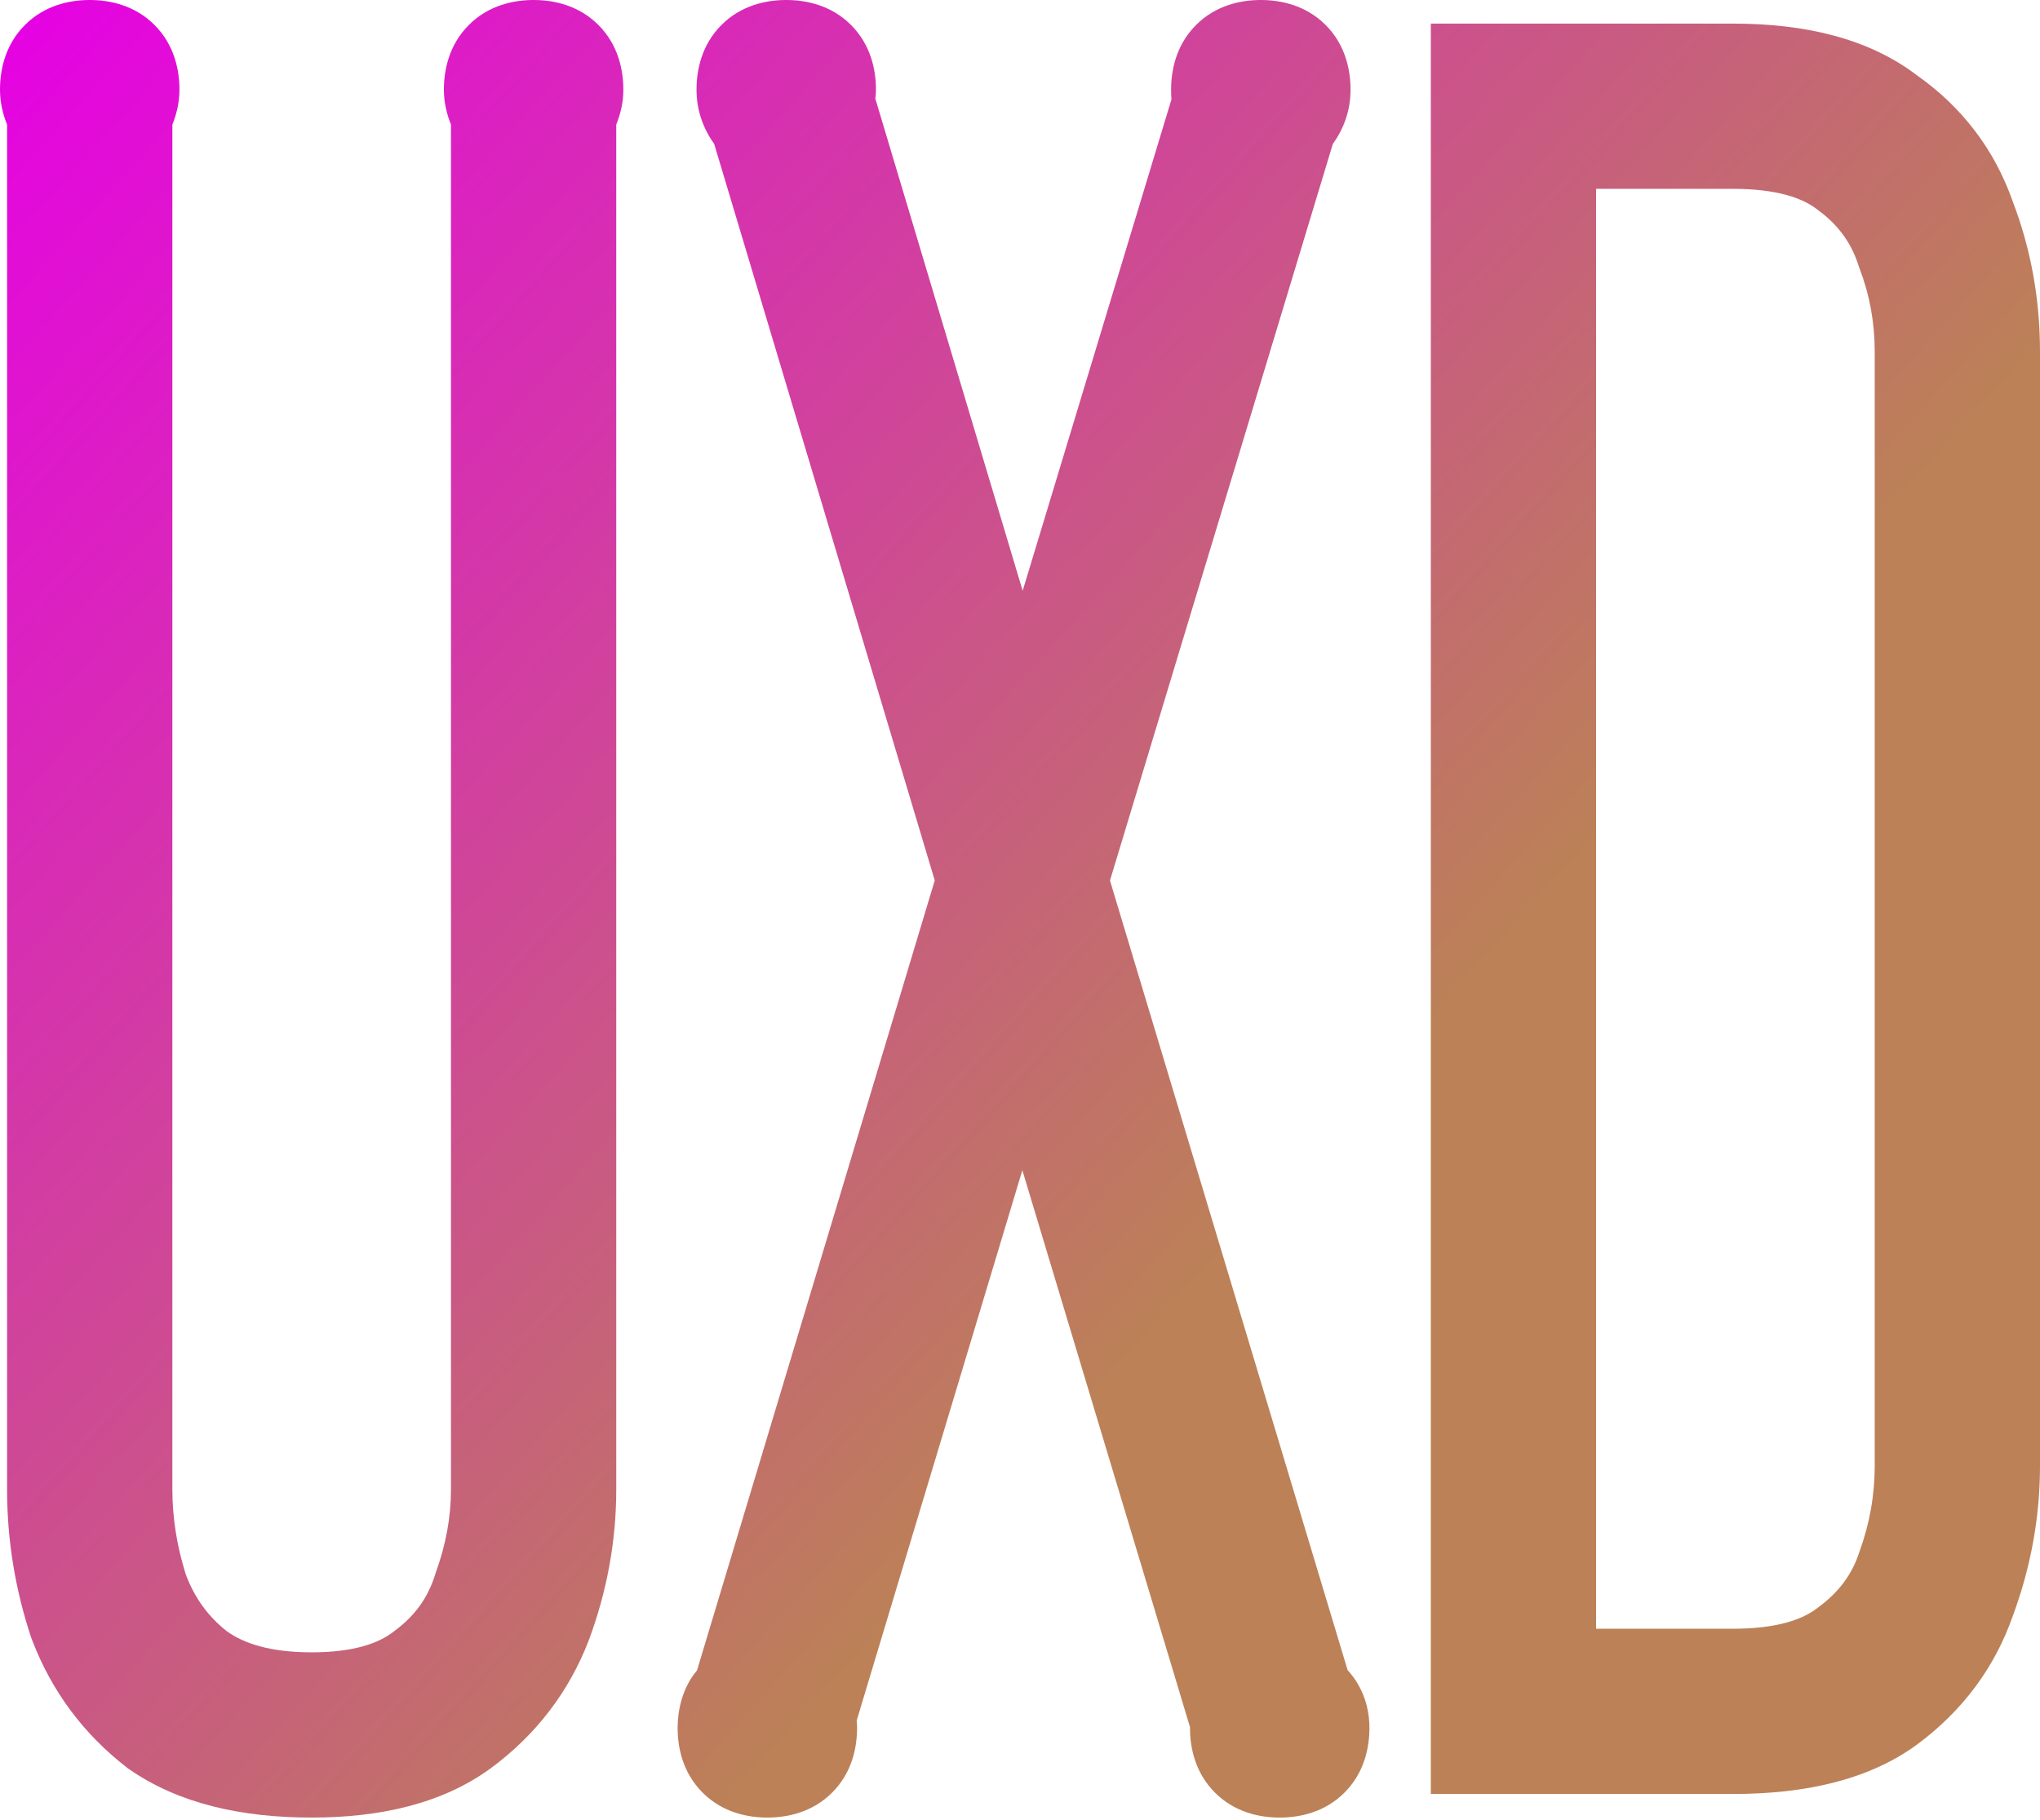
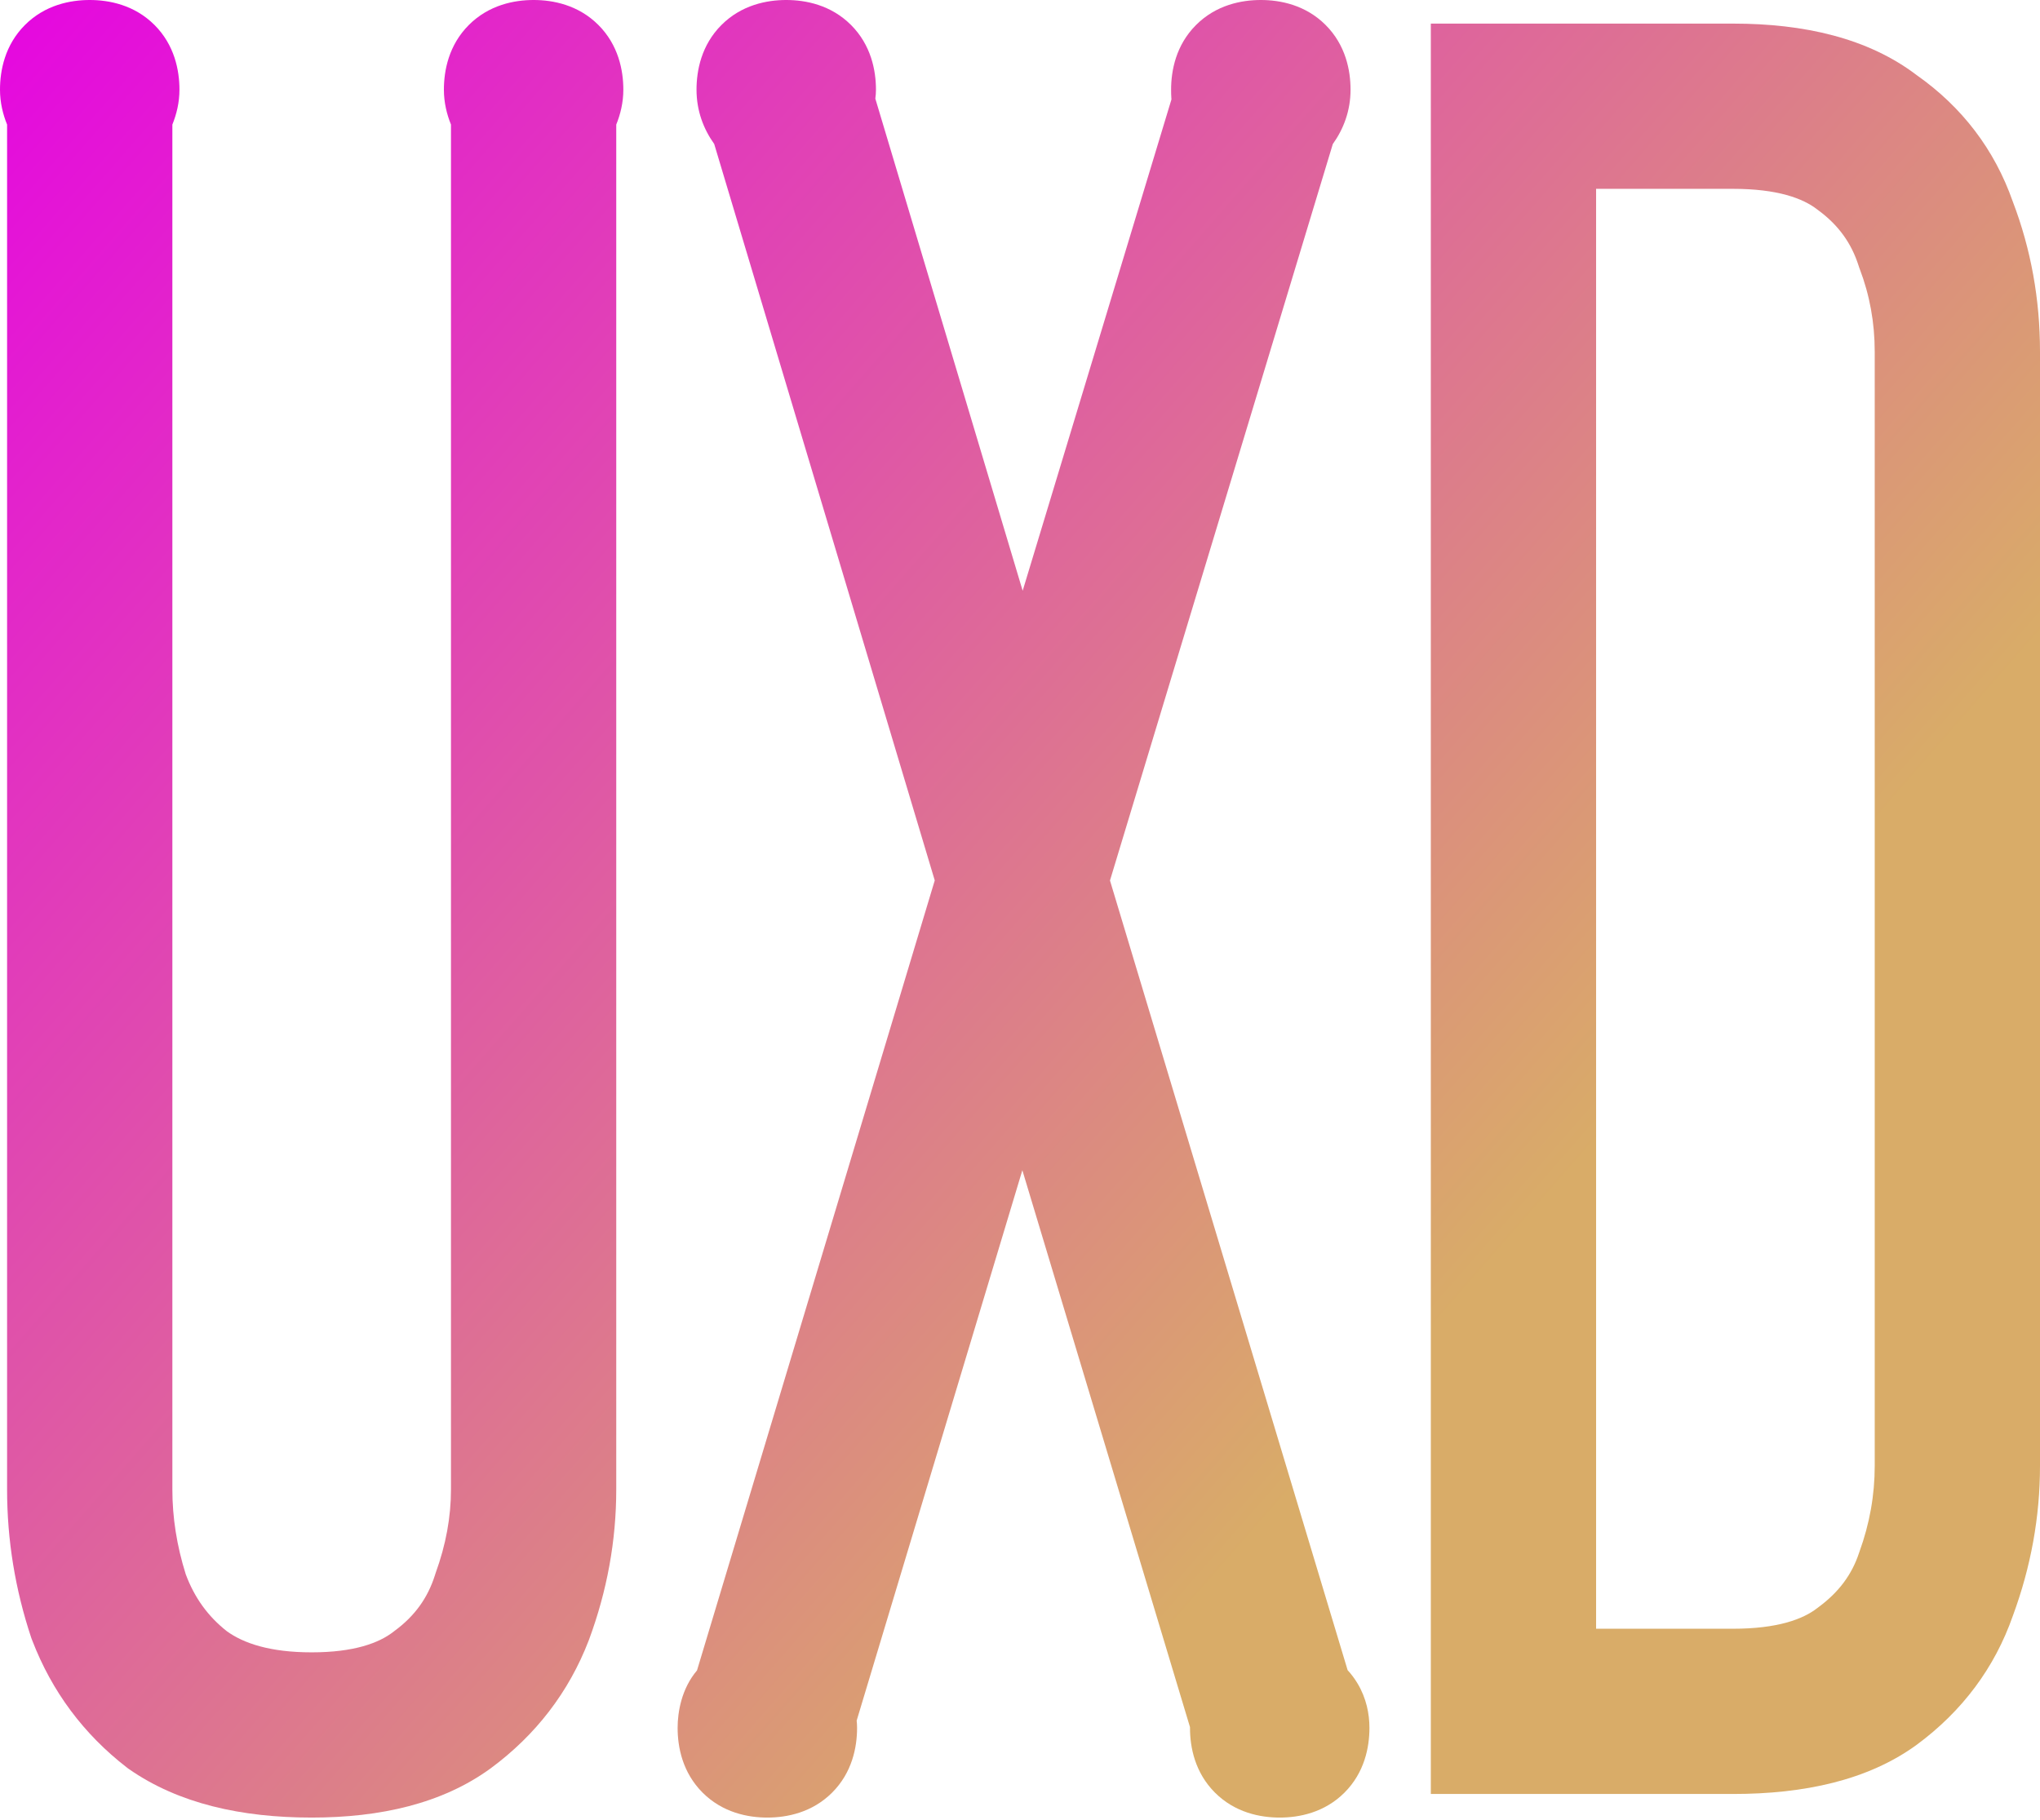
<svg xmlns="http://www.w3.org/2000/svg" width="260" height="232" viewBox="0 0 260 232" fill="none">
-   <path fill-rule="evenodd" clip-rule="evenodd" d="M62.551 225.427C68.284 221.189 72.497 215.727 75.032 209.138L75.065 209.05C77.372 202.821 78.542 196.42 78.542 189.886V15.881C79.068 14.583 79.445 13.086 79.445 11.435C79.445 8.972 78.824 5.742 76.264 3.182C73.703 0.621 70.474 0 68.01 0C65.546 0 62.317 0.621 59.756 3.182C57.196 5.742 56.575 8.972 56.575 11.435C56.575 13.086 56.951 14.583 57.477 15.881V189.886C57.477 193.368 56.842 196.911 55.517 200.554L55.424 200.846C54.512 203.711 52.869 206.012 50.305 207.902L50.15 208.022C48.3 209.46 45.13 210.65 39.723 210.65C34.408 210.65 31.046 209.5 28.913 207.958C26.529 206.081 24.796 203.714 23.672 200.694C22.523 197.034 21.968 193.439 21.968 189.886V15.881C22.494 14.583 22.871 13.086 22.871 11.435C22.871 8.972 22.25 5.742 19.689 3.182C17.129 0.621 13.899 0 11.435 0C8.972 0 5.742 0.621 3.182 3.182C0.621 5.742 0 8.972 0 11.435C0 13.086 0.377 14.583 0.903 15.881V189.886C0.903 196.325 1.933 202.648 3.99 208.819L4.113 209.138C6.612 215.636 10.659 221.076 16.164 225.33L16.313 225.445L16.468 225.553C22.777 229.942 30.793 231.715 39.723 231.715C48.472 231.715 56.355 229.933 62.504 225.461L62.551 225.427Z" fill="url(#paint0_linear_4_25)" />
-   <path fill-rule="evenodd" clip-rule="evenodd" d="M109.235 220.28C109.235 219.96 109.217 219.652 109.183 219.354L130.3 149.186L151.666 220.184V220.28C151.666 222.743 152.287 225.973 154.847 228.534C157.408 231.094 160.637 231.715 163.101 231.715C165.565 231.715 168.794 231.094 171.355 228.534C173.915 225.973 174.536 222.743 174.536 220.28C174.536 218.489 174.144 216.489 173.013 214.604C172.639 213.981 172.215 213.421 171.755 212.921L141.468 112.252L169.866 18.366C171.232 16.46 172.129 14.125 172.129 11.435C172.129 8.972 171.508 5.742 168.947 3.182C166.387 0.621 163.157 0 160.694 0C158.23 0 155 0.621 152.44 3.182C149.879 5.742 149.258 8.972 149.258 11.435C149.258 11.766 149.264 12.199 149.3 12.682L130.34 75.313L111.561 12.573C111.612 12.212 111.642 11.831 111.642 11.435C111.642 8.972 111.021 5.742 108.461 3.182C105.9 0.621 102.671 0 100.207 0C97.743 0 94.514 0.621 91.953 3.182C89.393 5.742 88.772 8.972 88.772 11.435C88.772 14.12 89.665 16.452 91.027 18.355L119.135 112.241L88.835 212.952C86.854 215.292 86.364 218.265 86.364 220.28C86.364 222.743 86.985 225.973 89.546 228.534C92.106 231.094 95.336 231.715 97.799 231.715C100.263 231.715 103.493 231.094 106.053 228.534C108.614 225.973 109.235 222.743 109.235 220.28Z" fill="url(#paint1_linear_4_25)" />
-   <path fill-rule="evenodd" clip-rule="evenodd" d="M220.879 3.009C229.936 3.009 238.077 4.853 244.284 9.578C250.066 13.643 254.209 19.067 256.534 25.703C258.855 31.782 260 38.178 260 44.838V186.877C260 193.385 258.839 199.761 256.55 205.966C254.222 212.642 250.071 218.159 244.309 222.418L244.263 222.452C238.06 226.963 229.932 228.706 220.879 228.706H182.36V3.009H220.879ZM203.425 24.074V207.641H220.879C226.551 207.641 229.793 206.424 231.608 205.012L231.764 204.894C234.414 202.942 236.033 200.68 236.914 198.039L236.981 197.847C238.291 194.243 238.935 190.598 238.935 186.877V44.838C238.935 41.117 238.292 37.613 237.02 34.276L236.946 34.079L236.882 33.879C235.97 31.013 234.328 28.71 231.764 26.821L231.608 26.703C229.793 25.291 226.551 24.074 220.879 24.074H203.425Z" fill="url(#paint2_linear_4_25)" />
+   <path d="M62.551 225.427C68.284 221.189 72.497 215.727 75.032 209.138L75.065 209.05C77.372 202.821 78.542 196.42 78.542 189.886V15.881C79.068 14.583 79.445 13.086 79.445 11.435C79.445 8.972 78.824 5.742 76.264 3.182C73.703 0.621 70.474 0 68.01 0C65.546 0 62.317 0.621 59.756 3.182C57.196 5.742 56.575 8.972 56.575 11.435C56.575 13.086 56.951 14.583 57.477 15.881V189.886C57.477 193.368 56.842 196.911 55.517 200.554L55.424 200.846C54.512 203.711 52.869 206.012 50.305 207.902L50.15 208.022C48.3 209.46 45.13 210.65 39.723 210.65C34.408 210.65 31.046 209.5 28.913 207.958C26.529 206.081 24.796 203.714 23.672 200.694C22.523 197.034 21.968 193.439 21.968 189.886V15.881C22.494 14.583 22.871 13.086 22.871 11.435C22.871 8.972 22.25 5.742 19.689 3.182C17.129 0.621 13.899 0 11.435 0C8.972 0 5.742 0.621 3.182 3.182C0.621 5.742 0 8.972 0 11.435C0 13.086 0.377 14.583 0.903 15.881V189.886C0.903 196.325 1.933 202.648 3.99 208.819L4.113 209.138C6.612 215.636 10.659 221.076 16.164 225.33L16.313 225.445L16.468 225.553C22.777 229.942 30.793 231.715 39.723 231.715C48.472 231.715 56.355 229.933 62.504 225.461L62.551 225.427Z" fill="url(#paint0_linear_108_6)" />
+   <path d="M109.235 220.28C109.235 219.96 109.217 219.652 109.183 219.354L130.3 149.186L151.666 220.184V220.28C151.666 222.743 152.287 225.973 154.847 228.534C157.408 231.094 160.637 231.715 163.101 231.715C165.565 231.715 168.794 231.094 171.355 228.534C173.915 225.973 174.536 222.743 174.536 220.28C174.536 218.489 174.144 216.489 173.013 214.604C172.639 213.981 172.215 213.421 171.755 212.921L141.468 112.252L169.866 18.366C171.232 16.46 172.129 14.125 172.129 11.435C172.129 8.972 171.508 5.742 168.947 3.182C166.387 0.621 163.157 0 160.694 0C158.23 0 155 0.621 152.44 3.182C149.879 5.742 149.258 8.972 149.258 11.435C149.258 11.766 149.264 12.199 149.3 12.682L130.34 75.313L111.561 12.573C111.612 12.212 111.642 11.831 111.642 11.435C111.642 8.972 111.021 5.742 108.461 3.182C105.9 0.621 102.671 0 100.207 0C97.743 0 94.514 0.621 91.953 3.182C89.393 5.742 88.772 8.972 88.772 11.435C88.772 14.12 89.665 16.452 91.027 18.355L119.135 112.241L88.835 212.952C86.854 215.292 86.364 218.265 86.364 220.28C86.364 222.743 86.985 225.973 89.546 228.534C92.106 231.094 95.336 231.715 97.799 231.715C100.263 231.715 103.493 231.094 106.053 228.534C108.614 225.973 109.235 222.743 109.235 220.28Z" fill="url(#paint1_linear_108_6)" />
+   <path fill-rule="evenodd" clip-rule="evenodd" d="M244.284 9.578C238.077 4.853 229.936 3.009 220.879 3.009H182.36V228.706H220.879C229.932 228.706 238.06 226.963 244.263 222.452L244.309 222.418C250.071 218.159 254.222 212.642 256.55 205.966C258.839 199.761 260 193.385 260 186.877V44.838C260 38.178 258.855 31.782 256.534 25.703C254.209 19.067 250.066 13.643 244.284 9.578ZM203.425 207.641V24.074H220.879C226.551 24.074 229.793 25.291 231.608 26.703L231.764 26.821C234.328 28.71 235.97 31.013 236.882 33.879L236.946 34.079L237.02 34.276C238.292 37.613 238.935 41.117 238.935 44.838V186.877C238.935 190.598 238.291 194.243 236.981 197.847L236.914 198.039C236.033 200.68 234.414 202.942 231.764 204.894L231.608 205.012C229.793 206.424 226.551 207.641 220.879 207.641H203.425Z" fill="url(#paint2_linear_108_6)" />
  <defs>
-     <linearGradient id="paint0_linear_4_25" x1="0" y1="0" x2="250.774" y2="225.696" gradientUnits="userSpaceOnUse">
-       <stop stop-color="#E600E5" />
-       <stop offset="0.661" stop-color="#BC8157" />
+     <linearGradient id="paint0_linear_108_6" x1="0" y1="0" x2="265.5" y2="232" gradientUnits="userSpaceOnUse">
+       <stop stop-color="#E506E1" />
+       <stop offset="0.707" stop-color="#D9AC68" />
    </linearGradient>
-     <linearGradient id="paint1_linear_4_25" x1="0" y1="0" x2="250.774" y2="225.696" gradientUnits="userSpaceOnUse">
-       <stop stop-color="#E600E5" />
-       <stop offset="0.661" stop-color="#BC8157" />
+     <linearGradient id="paint1_linear_108_6" x1="0" y1="0" x2="265.5" y2="232" gradientUnits="userSpaceOnUse">
+       <stop stop-color="#E506E1" />
+       <stop offset="0.707" stop-color="#D9AC68" />
    </linearGradient>
-     <linearGradient id="paint2_linear_4_25" x1="0" y1="0" x2="250.774" y2="225.696" gradientUnits="userSpaceOnUse">
-       <stop stop-color="#E600E5" />
-       <stop offset="0.661" stop-color="#BC8157" />
+     <linearGradient id="paint2_linear_108_6" x1="0" y1="0" x2="265.5" y2="232" gradientUnits="userSpaceOnUse">
+       <stop stop-color="#E506E1" />
+       <stop offset="0.707" stop-color="#D9AC68" />
    </linearGradient>
  </defs>
</svg>
